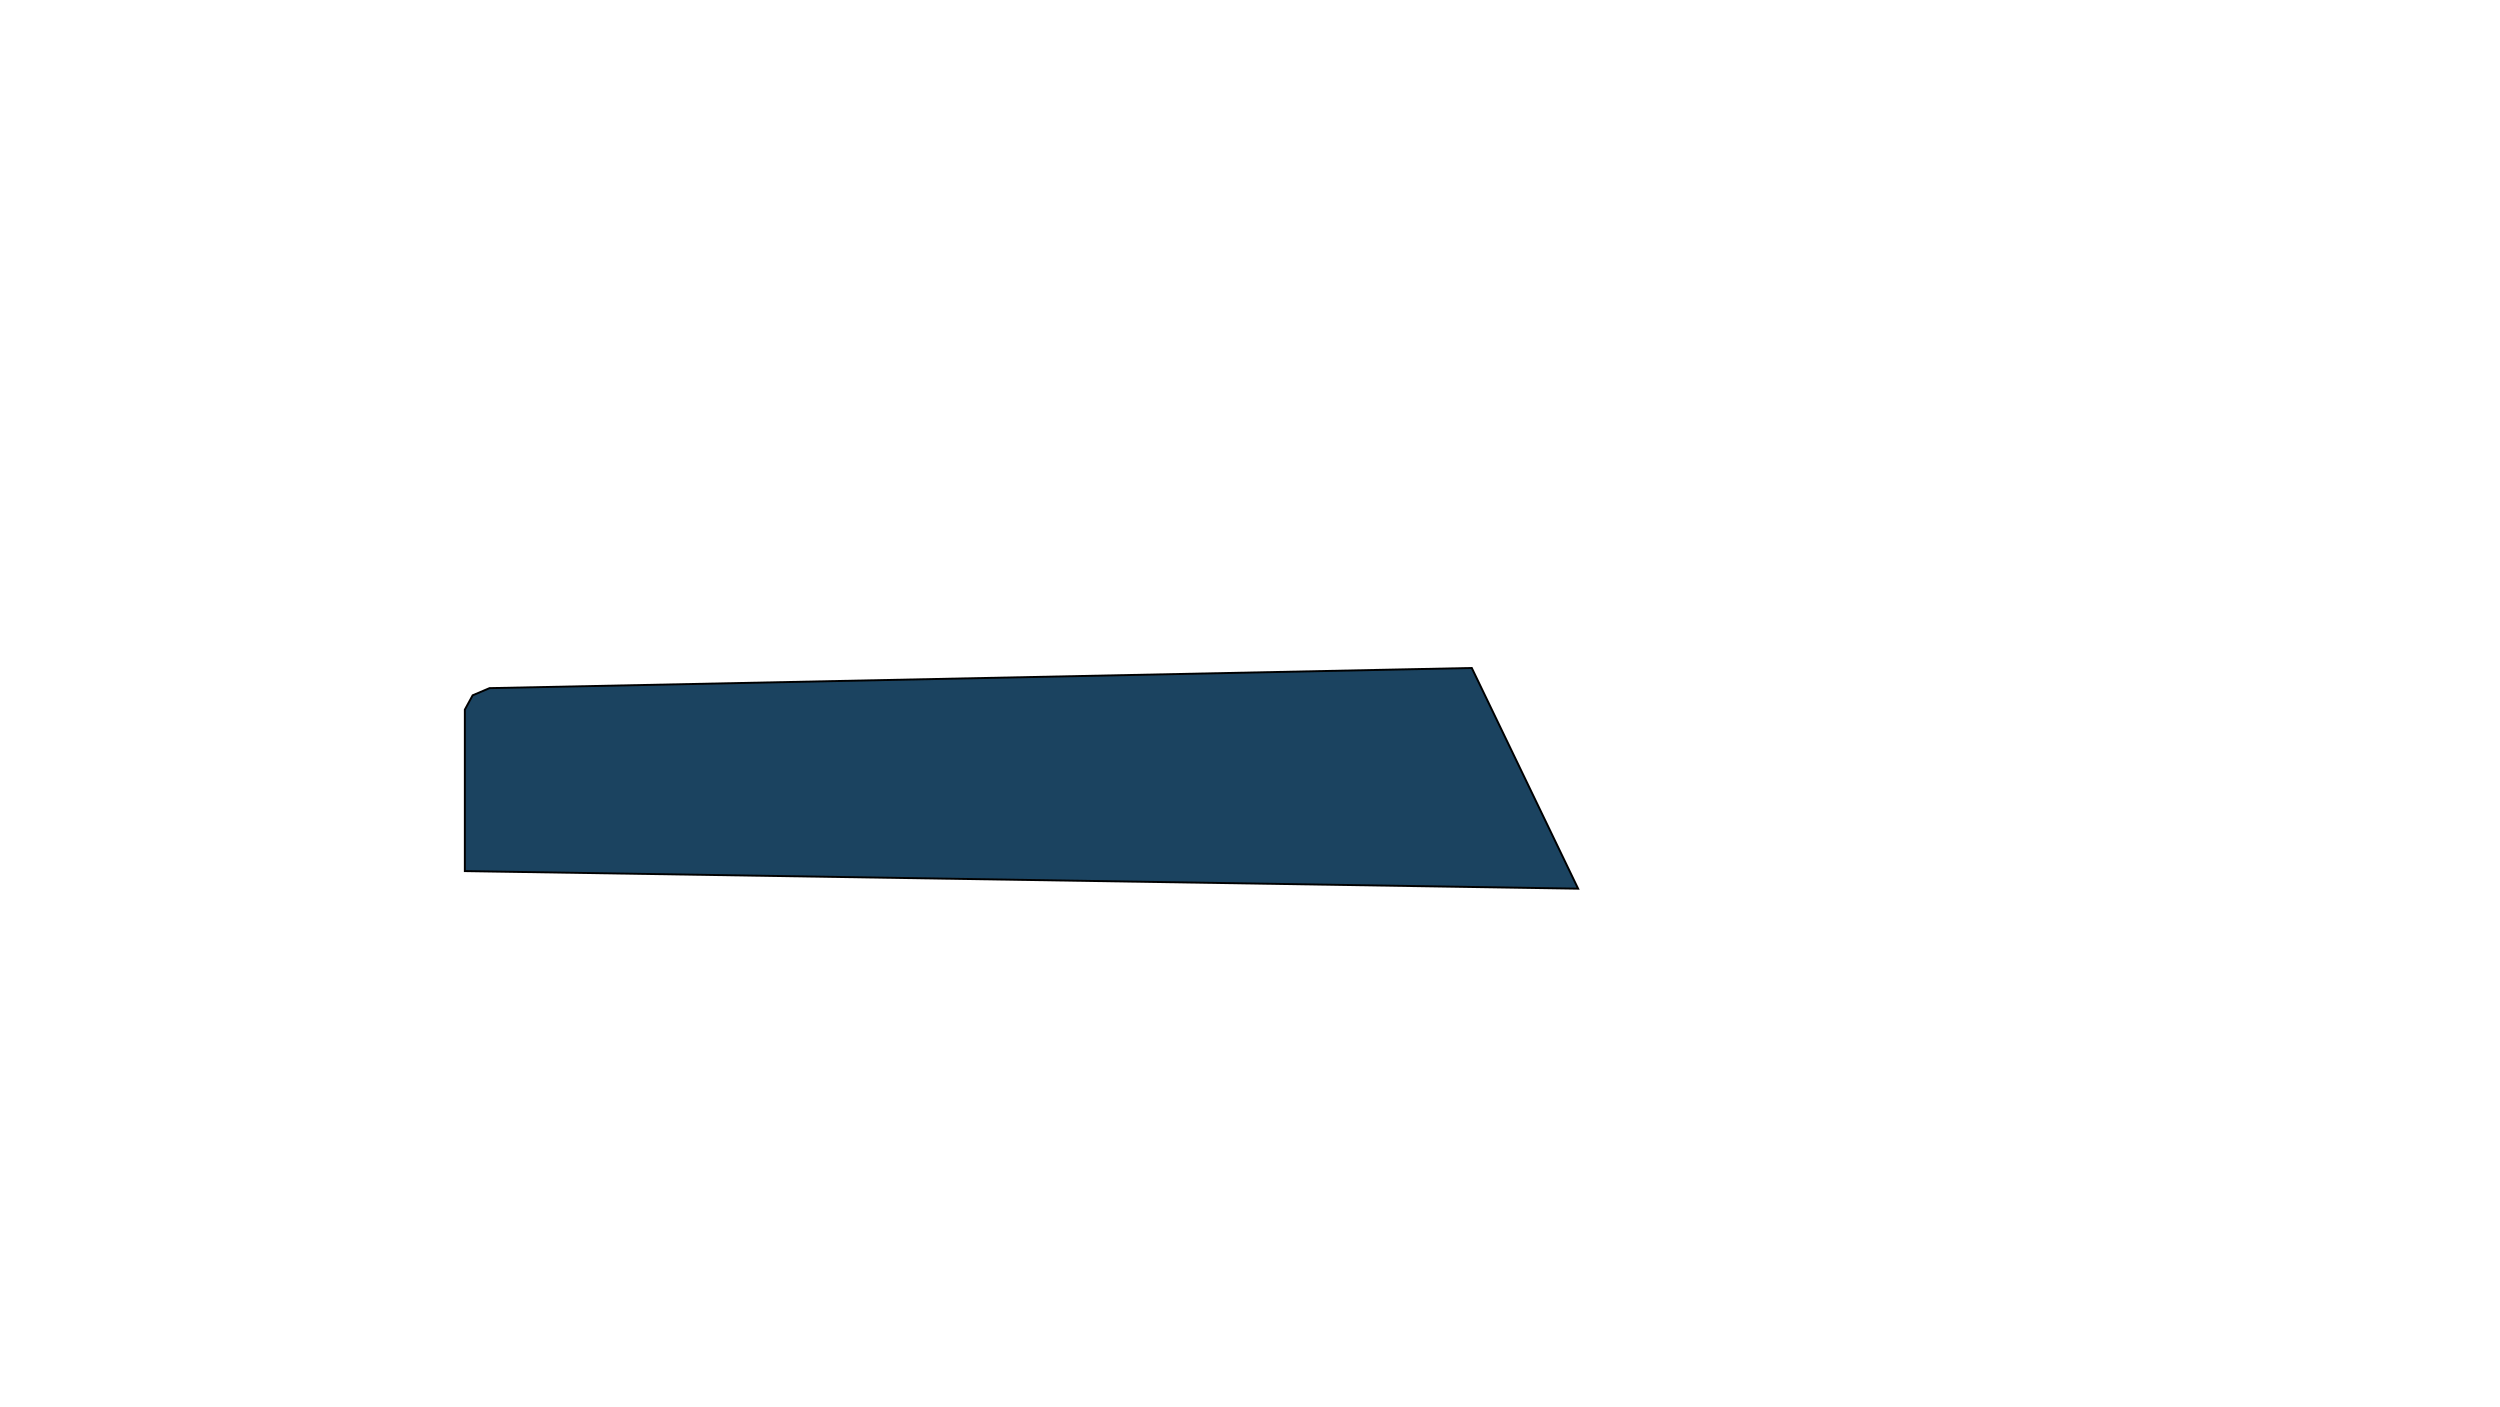
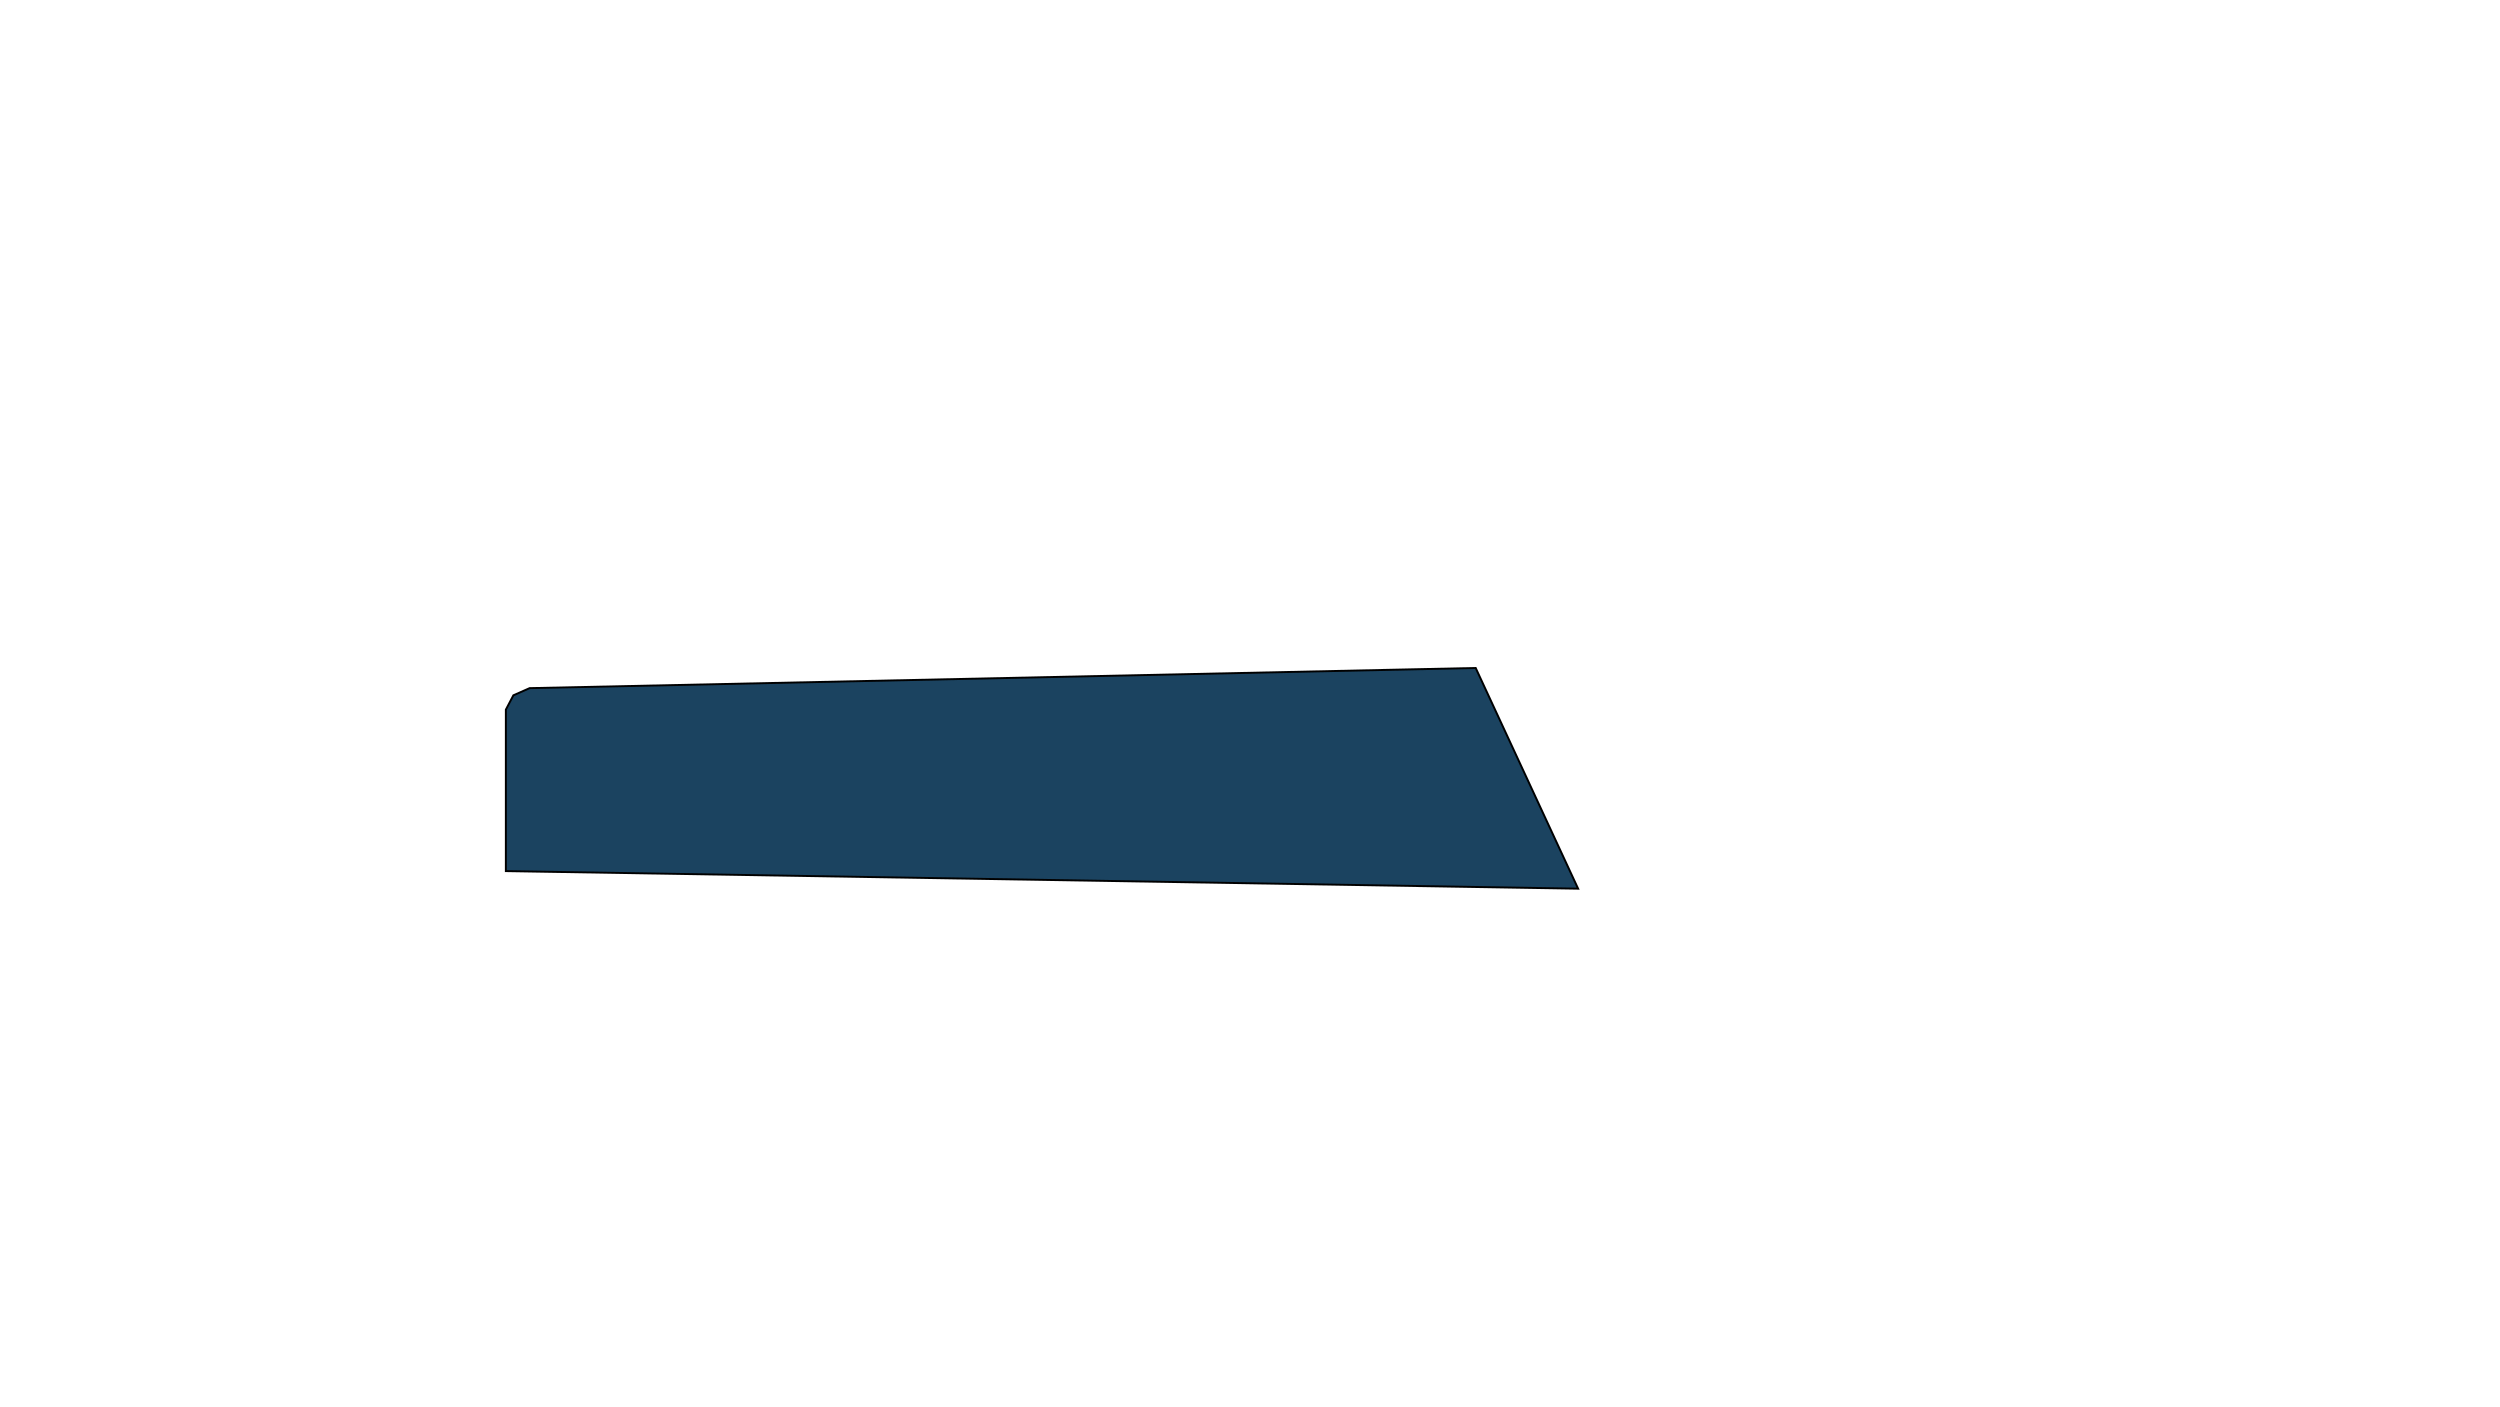
<svg xmlns="http://www.w3.org/2000/svg" style="isolation:isolate" viewBox="0 0 1280 720" width="1280" height="720">
  <defs>
-     <clipPath id="_clipPath_bFCmdx8rMghY5YzhmFiINeAxAEh7mEPn">
+     <clipPath id="_clipPath_PbIq184huY6H82Ly9oyY6LIg0xrs7r9D">
      <rect width="1280" height="720" />
    </clipPath>
  </defs>
-   <g clip-path="url(#_clipPath_bFCmdx8rMghY5YzhmFiINeAxAEh7mEPn)">
-     <path d=" M 238 363.333 L 242 356 L 250.633 352.329 L 753.551 342 L 808 455 L 238 446 L 238 363.333 Z " fill="rgb(27,67,96)" vector-effect="non-scaling-stroke" stroke-width="1" stroke="rgb(0,0,0)" stroke-linejoin="miter" stroke-linecap="square" stroke-miterlimit="3" />
+   <g clip-path="url(#_clipPath_PbIq184huY6H82Ly9oyY6LIg0xrs7r9D)">
+     <path d=" M 259 363.333 L 262.853 356 L 271.167 352.329 L 755.557 342 L 808 455 L 259 446 L 259 363.333 Z " fill="rgb(27,67,96)" vector-effect="non-scaling-stroke" stroke-width="1" stroke="rgb(0,0,0)" stroke-linejoin="miter" stroke-linecap="square" stroke-miterlimit="3" />
  </g>
</svg>
